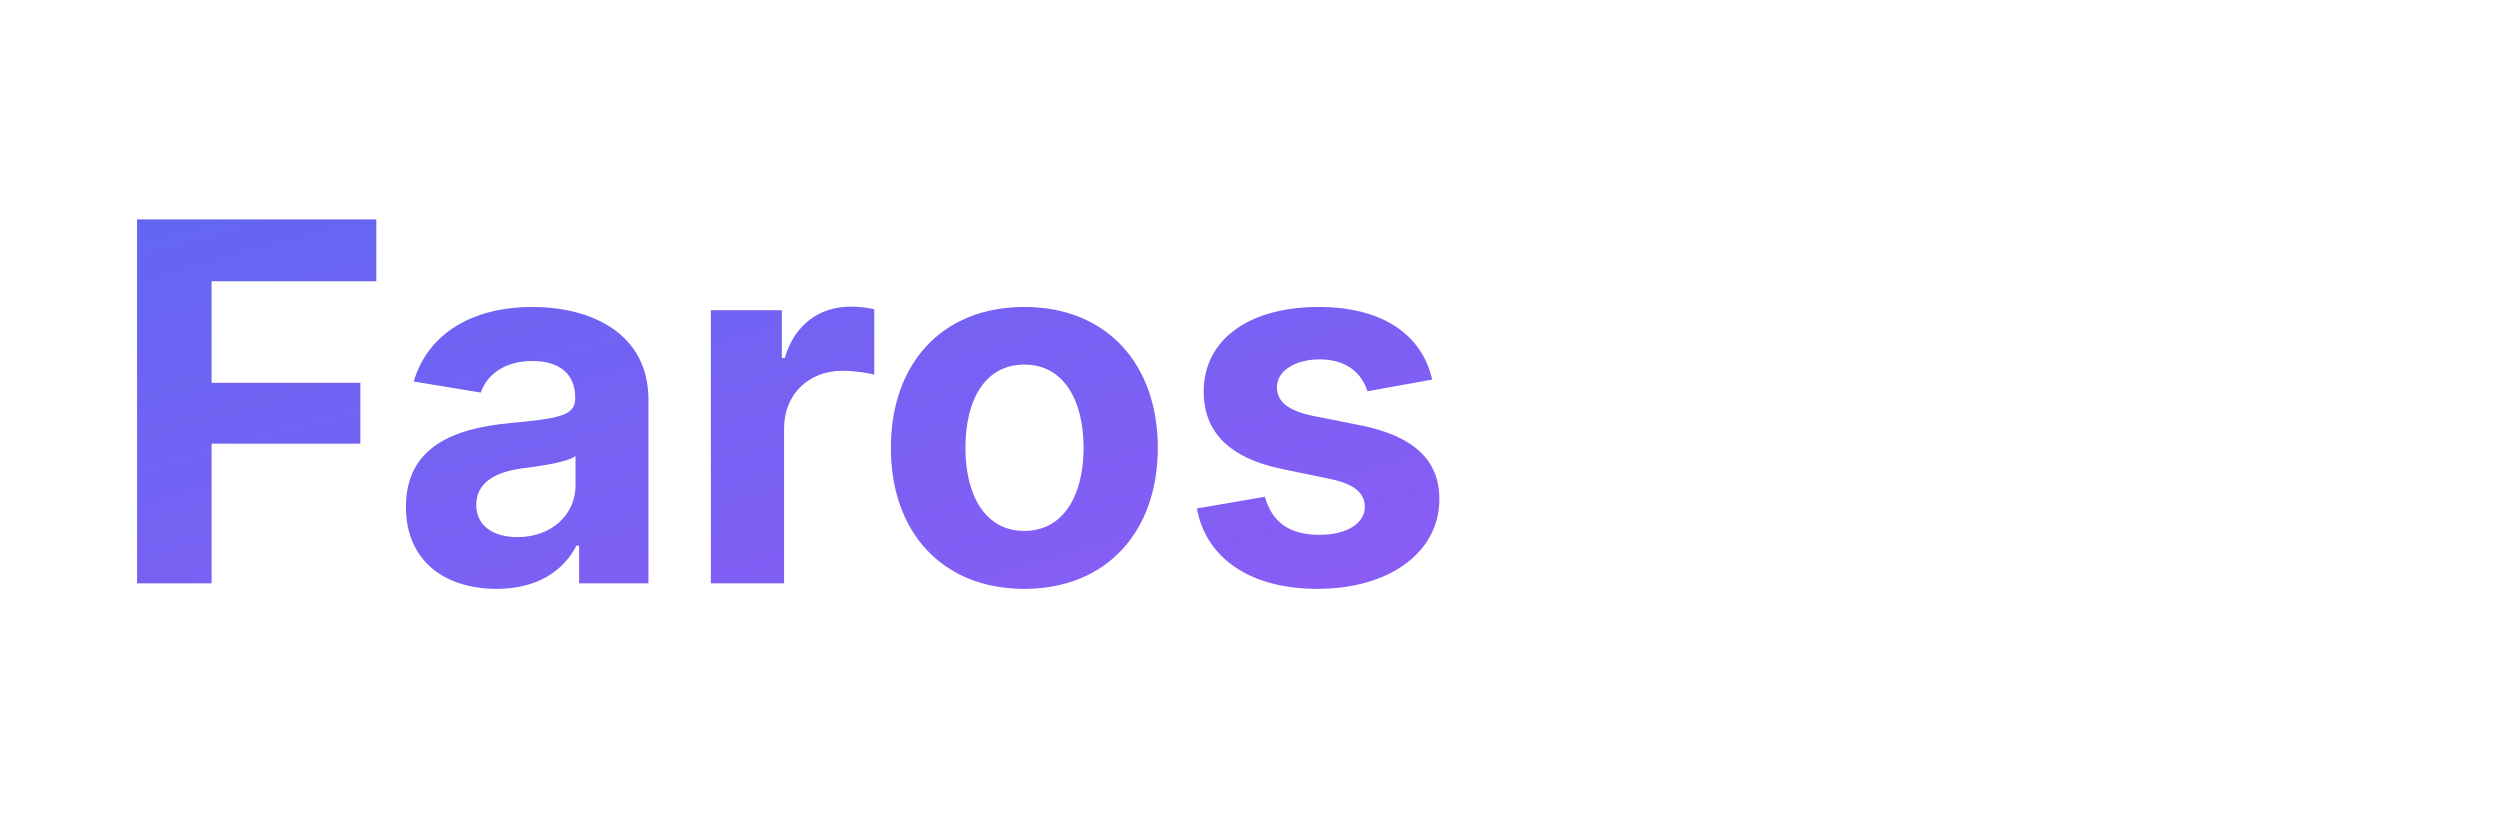
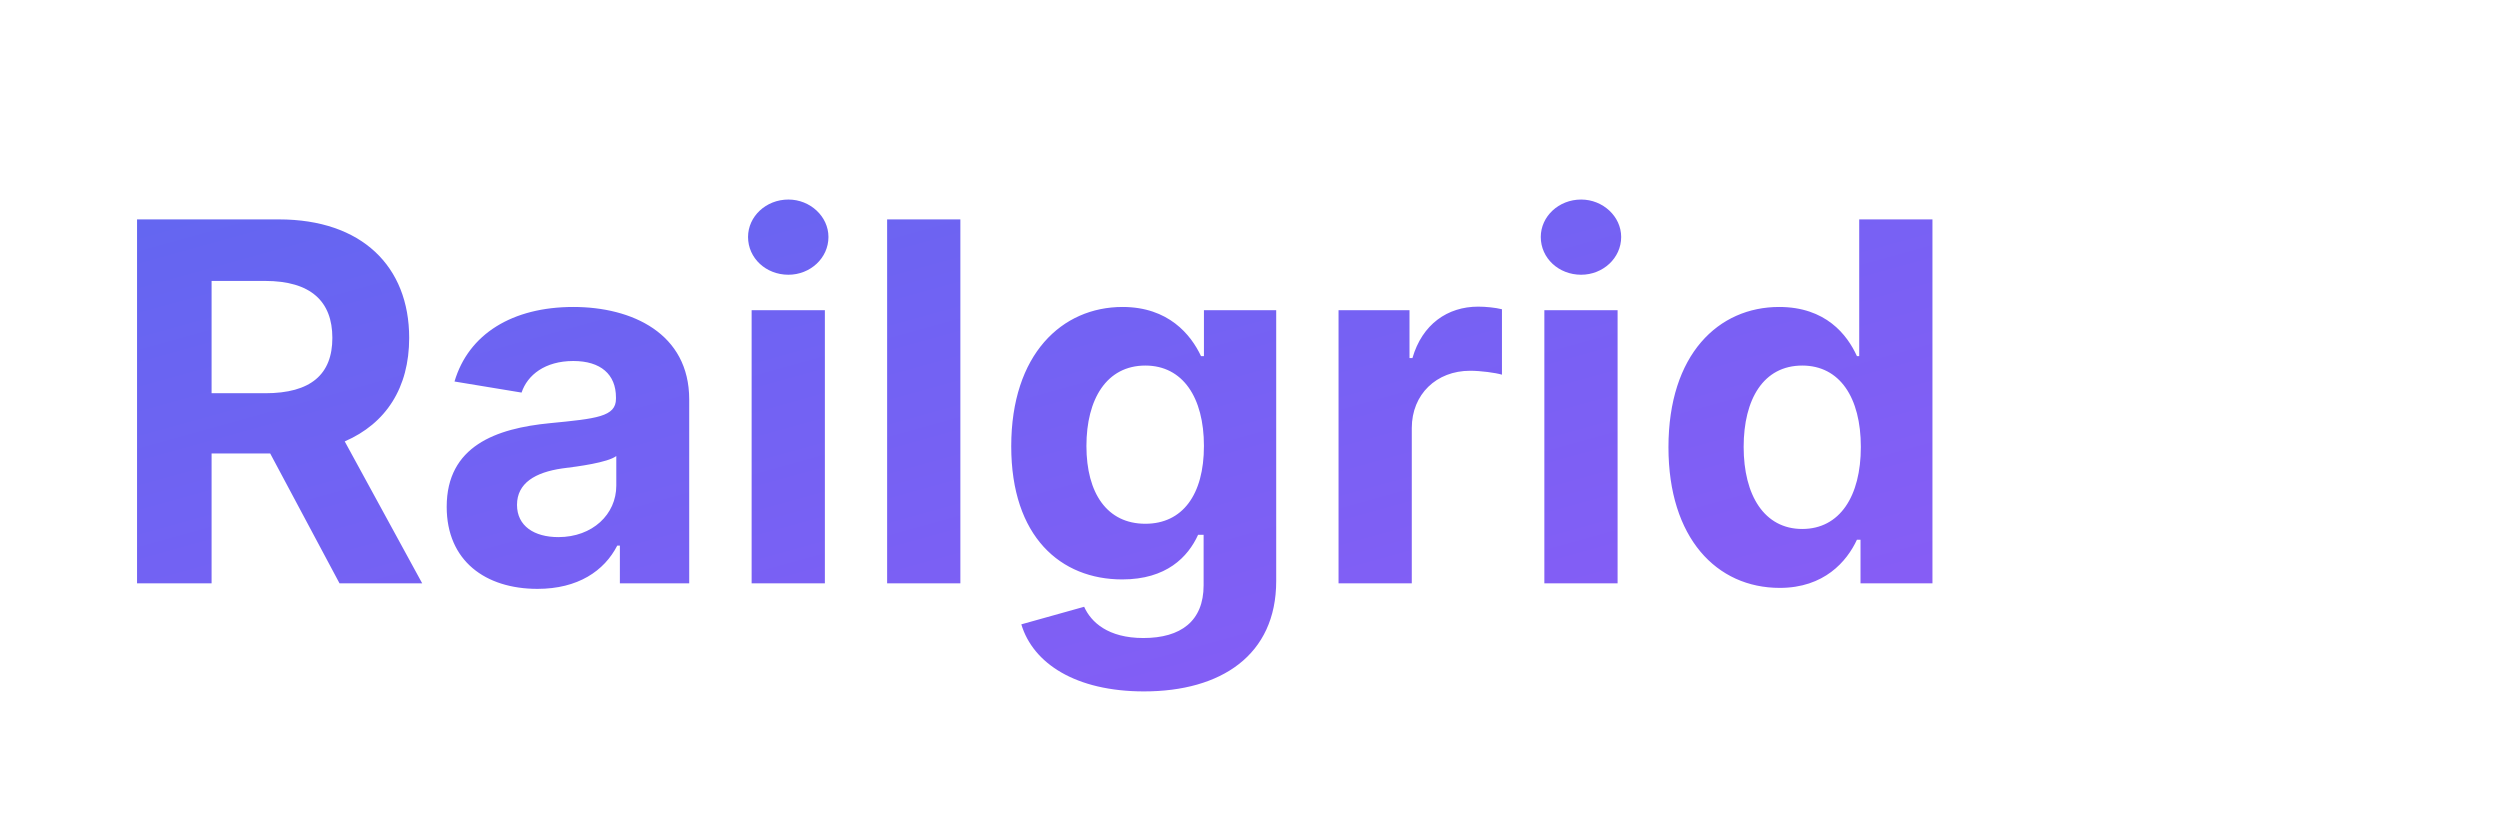
<svg xmlns="http://www.w3.org/2000/svg" viewBox="0 0 120 40" width="120" height="40">
  <defs>
    <linearGradient id="grad" x1="0%" y1="0%" x2="100%" y2="100%">
      <stop offset="0%" style="stop-color:#6366f1;stop-opacity:1" />
      <stop offset="100%" style="stop-color:#8b5cf6;stop-opacity:1" />
    </linearGradient>
  </defs>
-   <text x="5" y="28" font-family="system-ui, -apple-system, sans-serif" font-size="24" font-weight="700" fill="url(#grad)">Faros</text>
+   <text x="5" y="28" font-family="system-ui, -apple-system, sans-serif" font-size="24" font-weight="700" fill="url(#grad)">Railgrid</text>
</svg>
